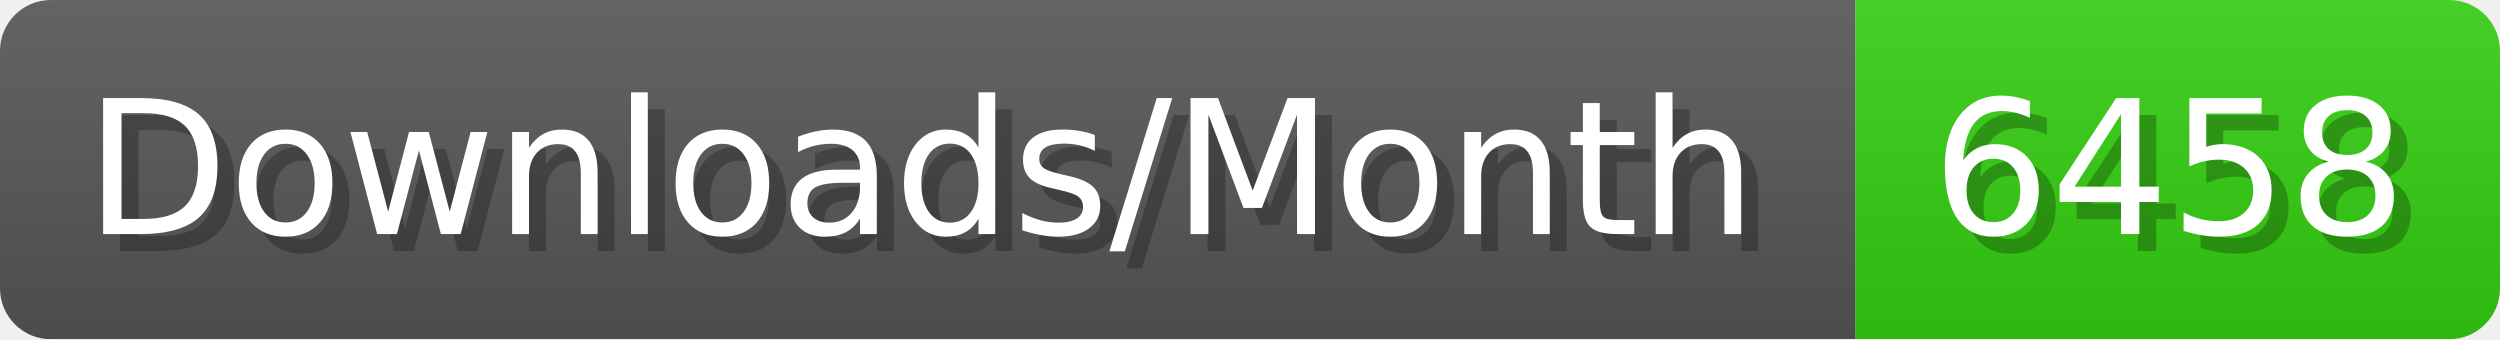
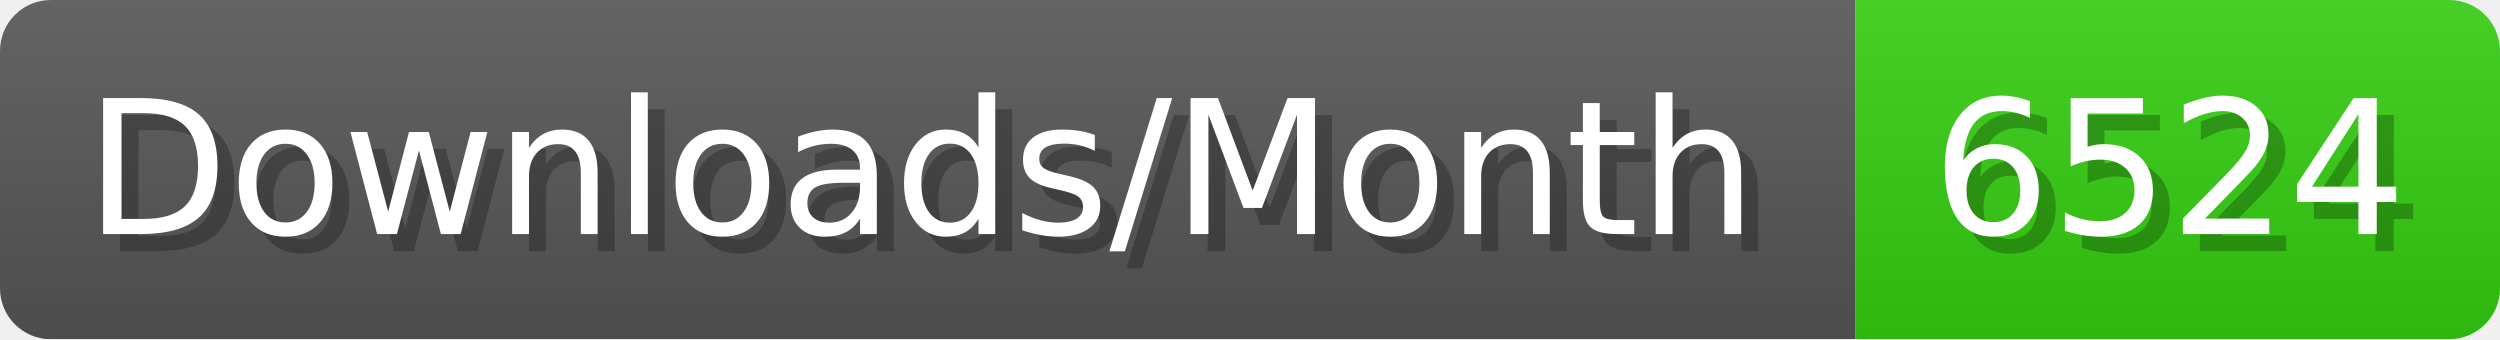
- <svg xmlns="http://www.w3.org/2000/svg" width="147.4" height="20" viewBox="0 0 1474 200" role="img" aria-label="Downloads/Month: 6458">
+ <svg xmlns="http://www.w3.org/2000/svg" width="147.4" height="20" viewBox="0 0 1474 200" role="img" aria-label="Downloads/Month: 6524">
  <linearGradient id="YlXUI" x2="0" y2="100%">
    <stop offset="0" stop-opacity=".1" stop-color="#EEE" />
    <stop offset="1" stop-opacity=".1" />
  </linearGradient>
  <mask id="JHhop">
    <rect width="1474" height="200" rx="30" fill="#FFF" />
  </mask>
  <g mask="url(#JHhop)">
    <rect width="1094" height="200" fill="#555" />
    <rect width="380" height="200" fill="#3C1" x="1094" />
    <rect width="1474" height="200" fill="url(#YlXUI)" />
  </g>
  <g aria-hidden="true" fill="#fff" text-anchor="start" font-family="Verdana,DejaVu Sans,sans-serif" font-size="110">
    <text x="60" y="148" textLength="994" fill="#000" opacity="0.25">Downloads/Month</text>
    <text x="50" y="138" textLength="994">Downloads/Month</text>
-     <text x="1149" y="148" textLength="280" fill="#000" opacity="0.25">6458</text>
-     <text x="1139" y="138" textLength="280">6458</text>
+     <text x="1149" y="148" textLength="280" fill="#000" opacity="0.25">6524</text>
+     <text x="1139" y="138" textLength="280">6524</text>
  </g>
</svg>
